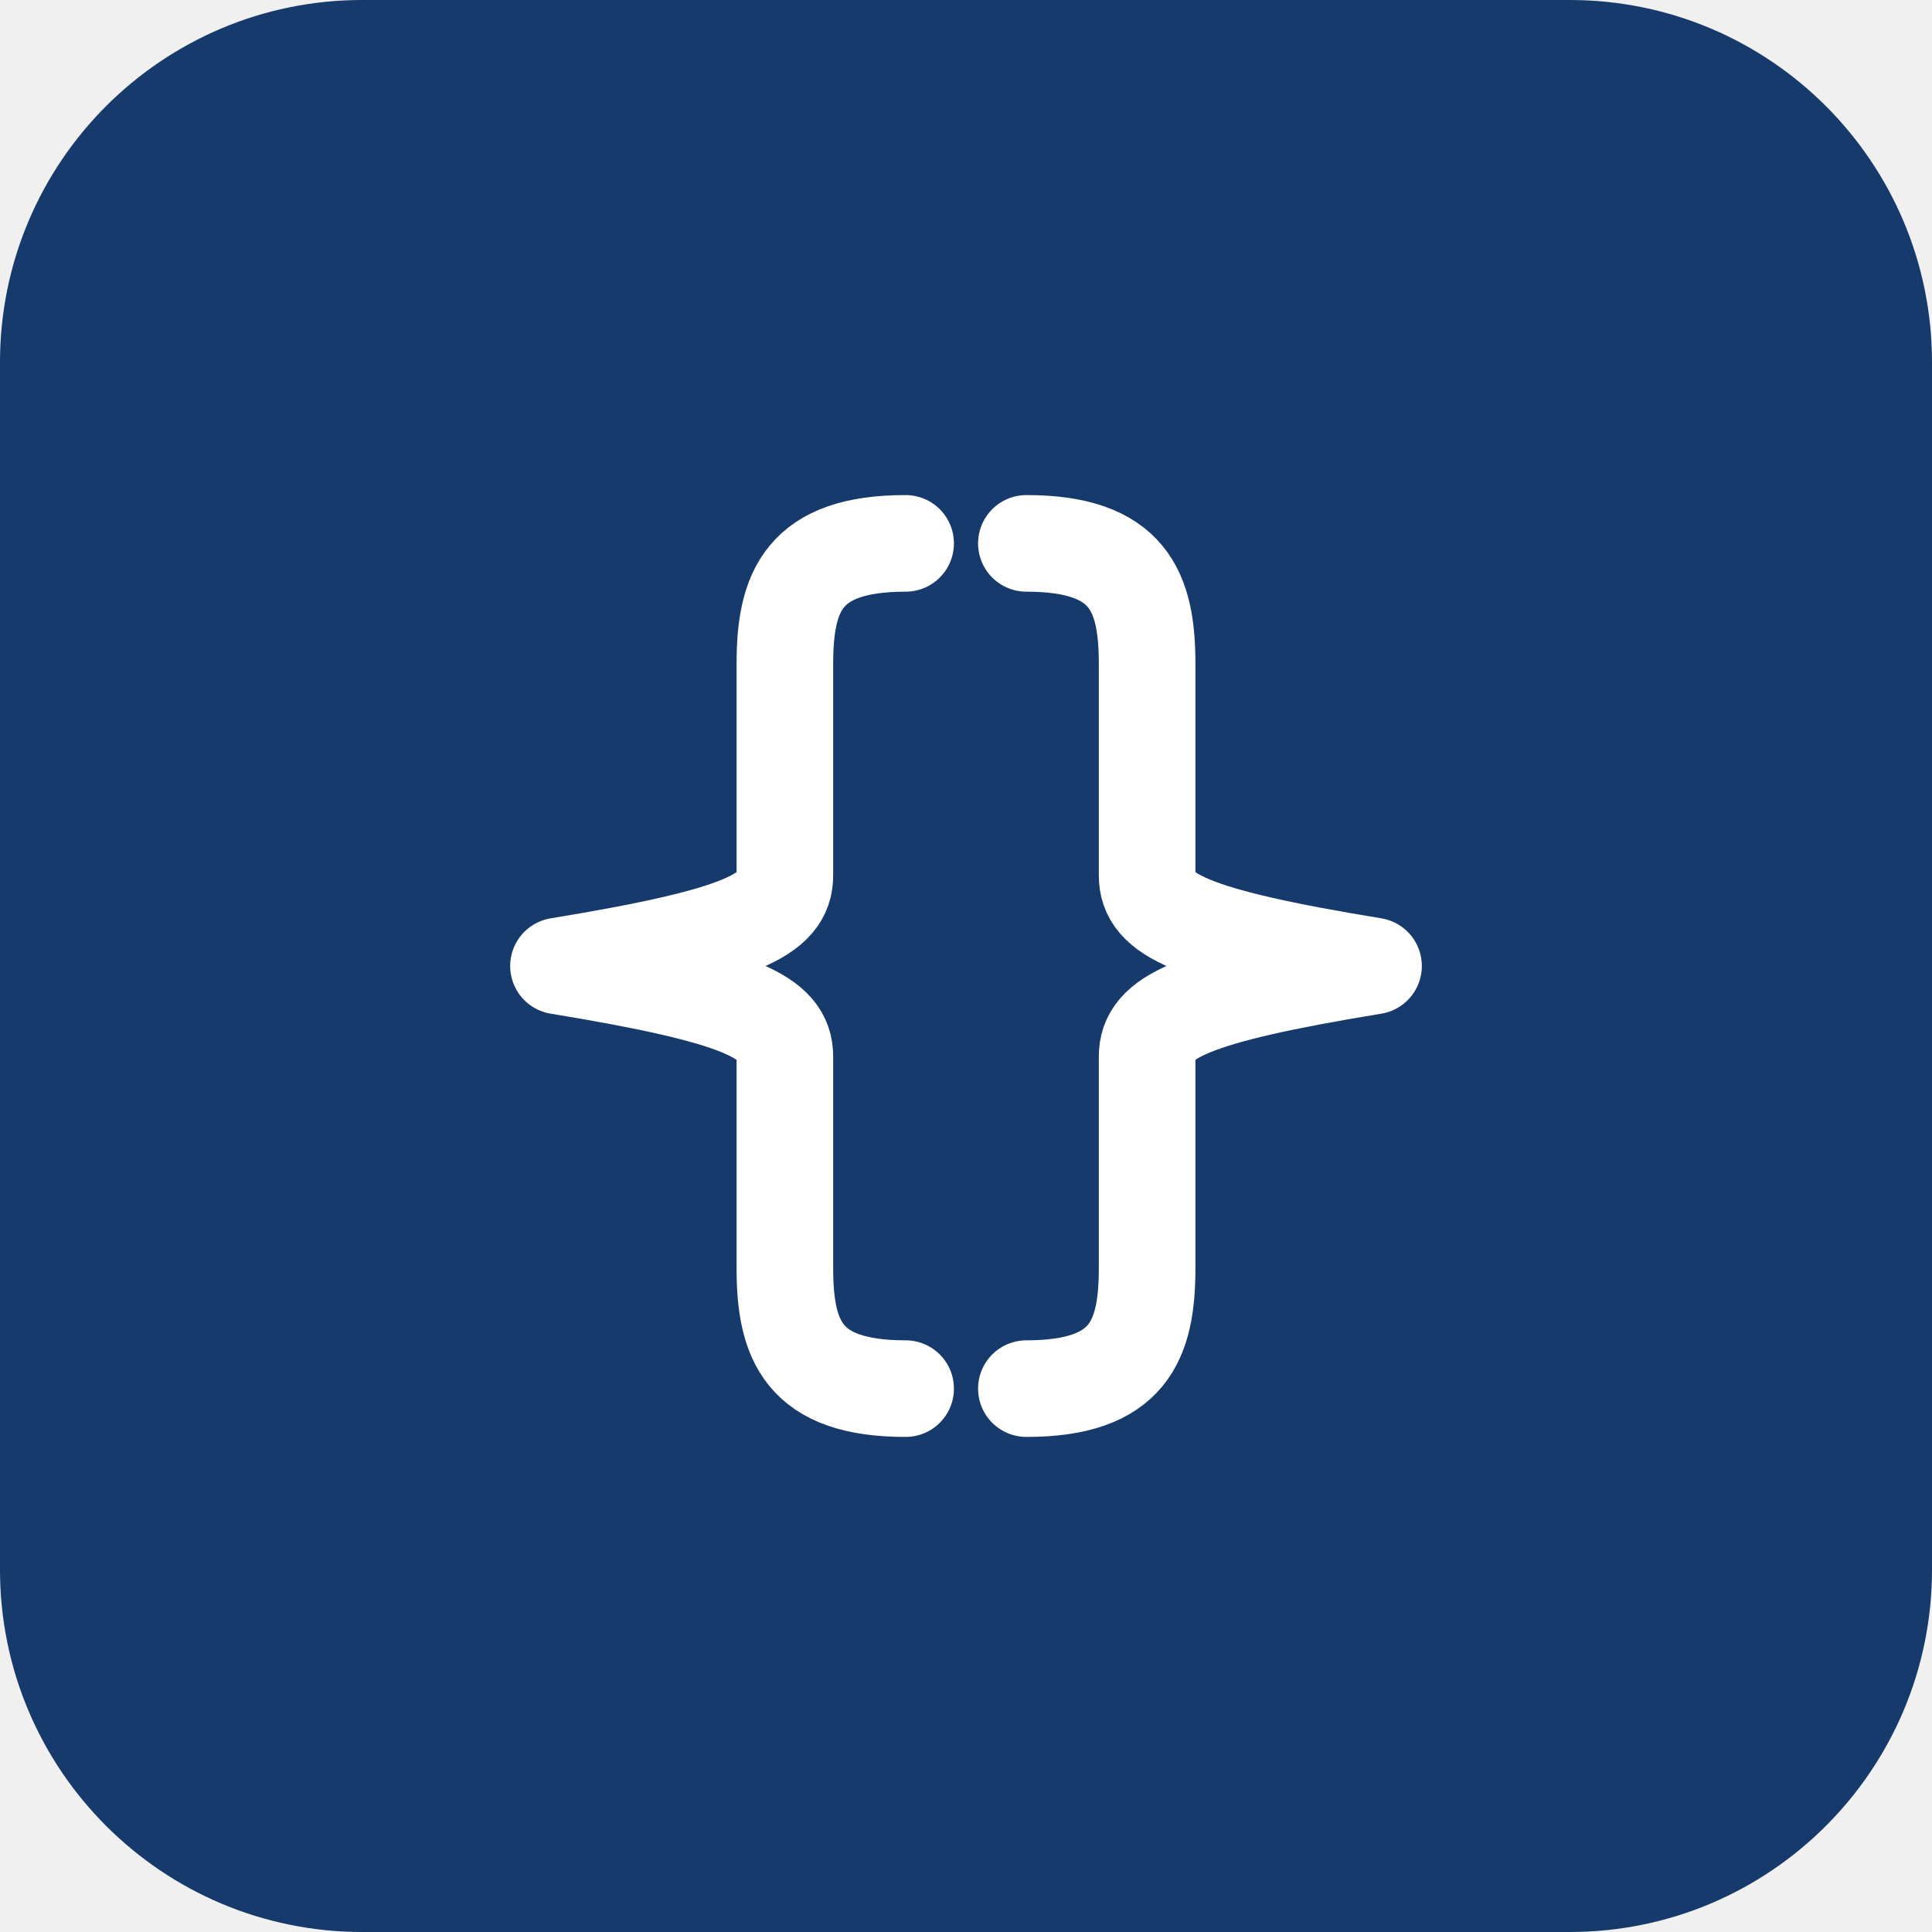
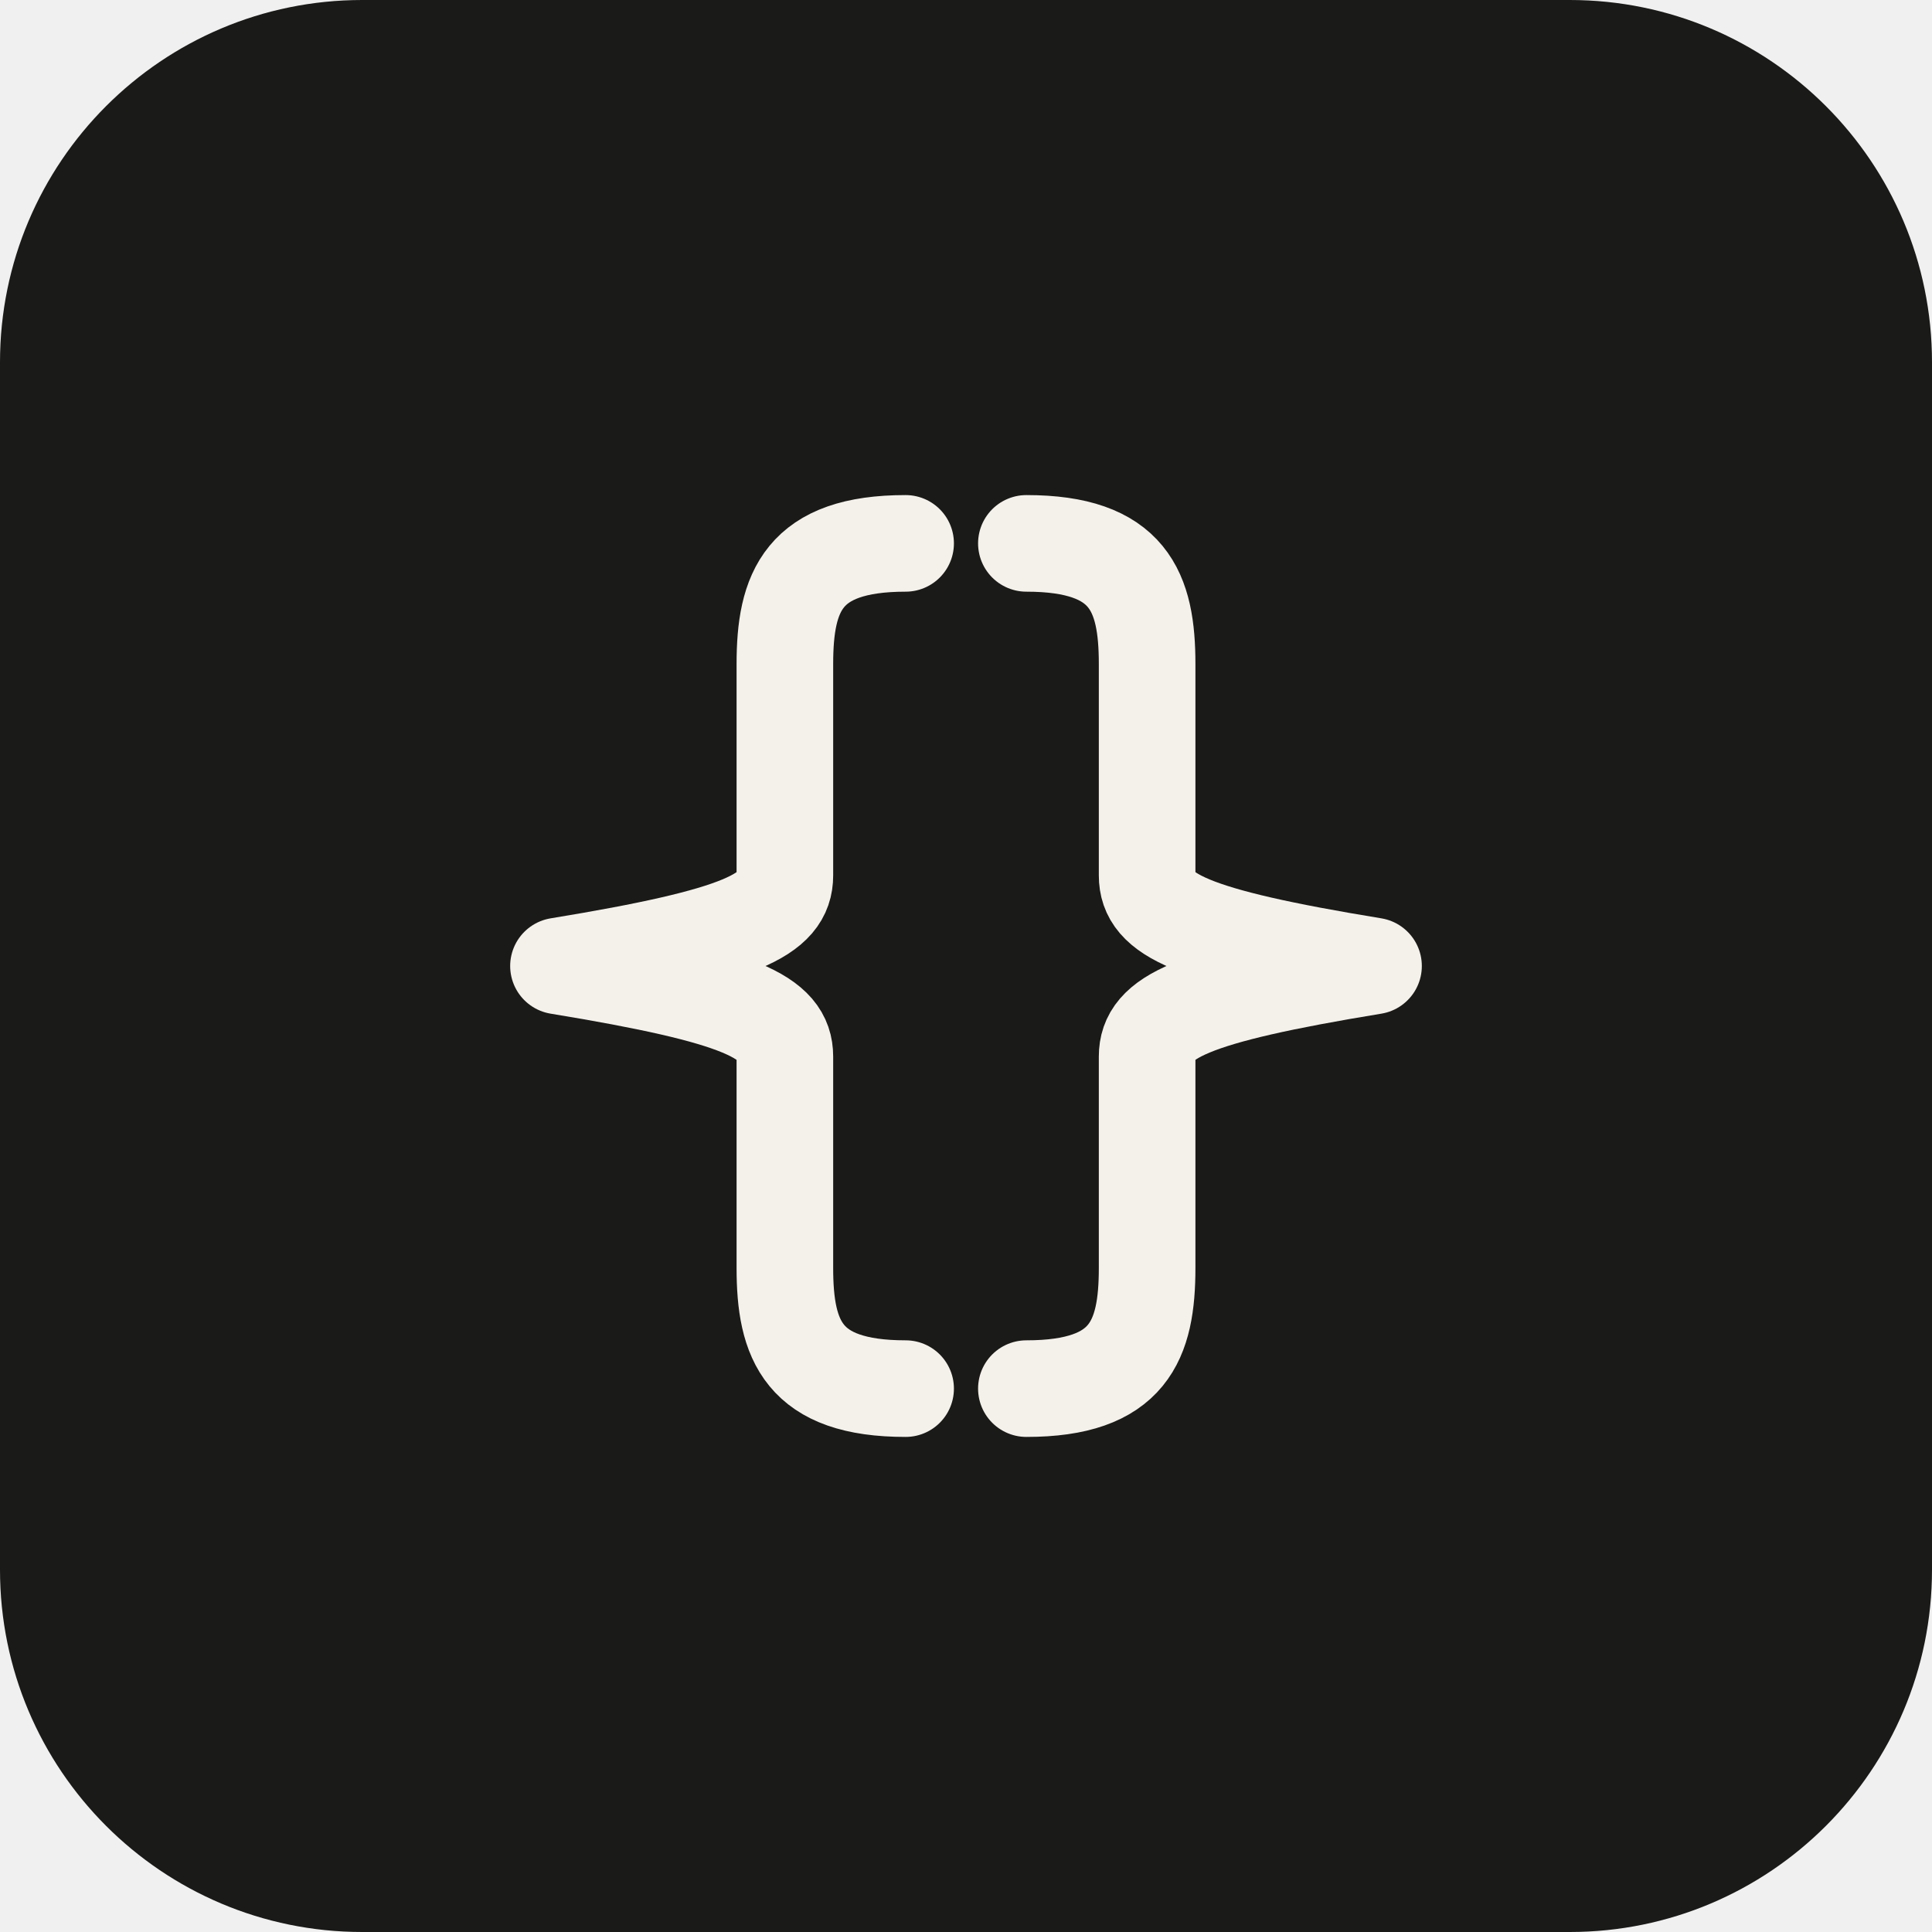
<svg xmlns="http://www.w3.org/2000/svg" viewBox="0 0 64 64" role="img" aria-label="GovSchema">
-   <rect width="64" height="64" rx="12" fill="#163a6b" />
-   <g fill="none" stroke="#ffffff" stroke-width="3.2" stroke-linecap="round" stroke-linejoin="round">
+   <rect width="64" height="64" rx="12" fill="#1a1a18" />
+   <g fill="none" stroke="#f4f1ea" stroke-width="3.2" stroke-linecap="round" stroke-linejoin="round">
    <path d="M30 18 C26.6 18 26 19.6 26 22 L26 29 C26 30.3 24.6 31 18.5 32 C24.6 33 26 33.7 26 35 L26 42 C26 44.4 26.6 46 30 46" />
    <path d="M34 18 C37.4 18 38 19.6 38 22 L38 29 C38 30.3 39.4 31 45.5 32 C39.4 33 38 33.7 38 35 L38 42 C38 44.4 37.4 46 34 46" />
  </g>
</svg>
